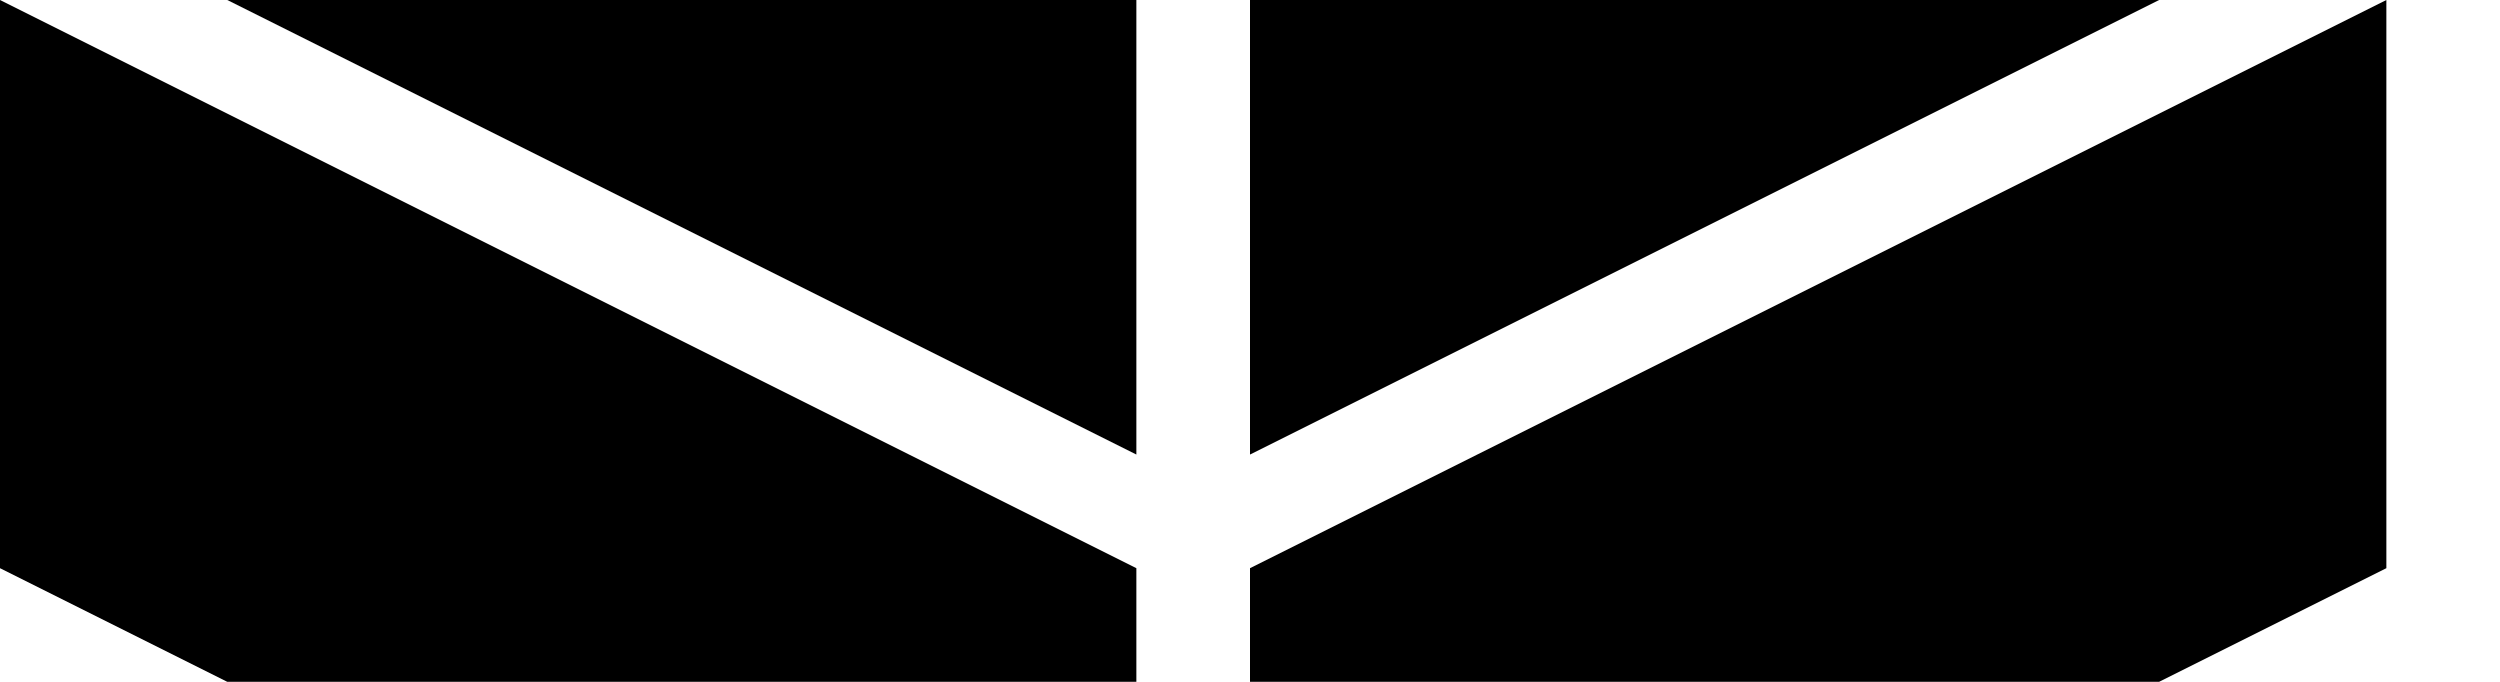
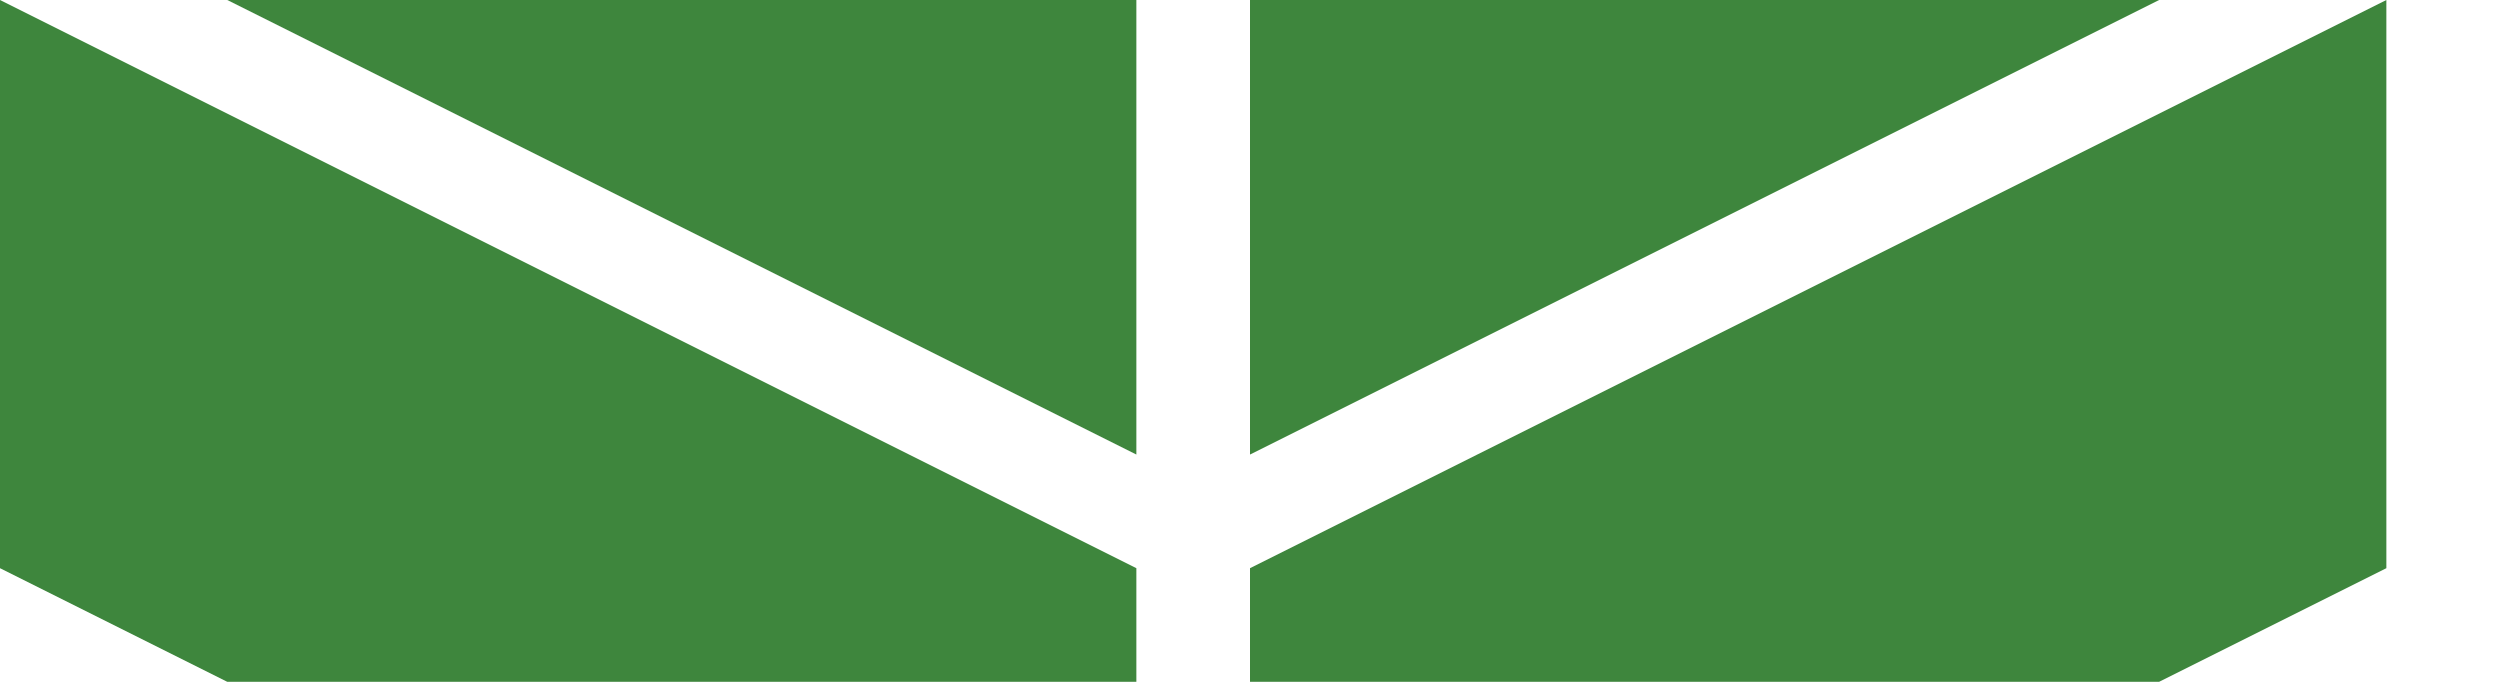
<svg xmlns="http://www.w3.org/2000/svg" width="44px" height="12px" viewBox="0 0 44 12" version="1.1">
  <defs />
  <g id="Page-1" stroke="none" stroke-width="1" fill="none" fill-rule="evenodd">
-     <g id="up-down" fill="#000000">
+     <g id="up-down" fill="#3E863D">
      <path d="M20,12 L20,10 L0,0 L0,10 L4,12 L20,12 L20,12 Z M38,12 L42,10 L42,0 L22,10 L22,12 L38,12 Z M20,0 L20,8 L4,1.77635684e-15 L20,0 L20,0 Z M38,8.8817842e-16 L22,8 L22,0 L38,5.55111512e-16 L38,8.8817842e-16 Z" id="Combined-Shape" />
    </g>
  </g>
</svg>
